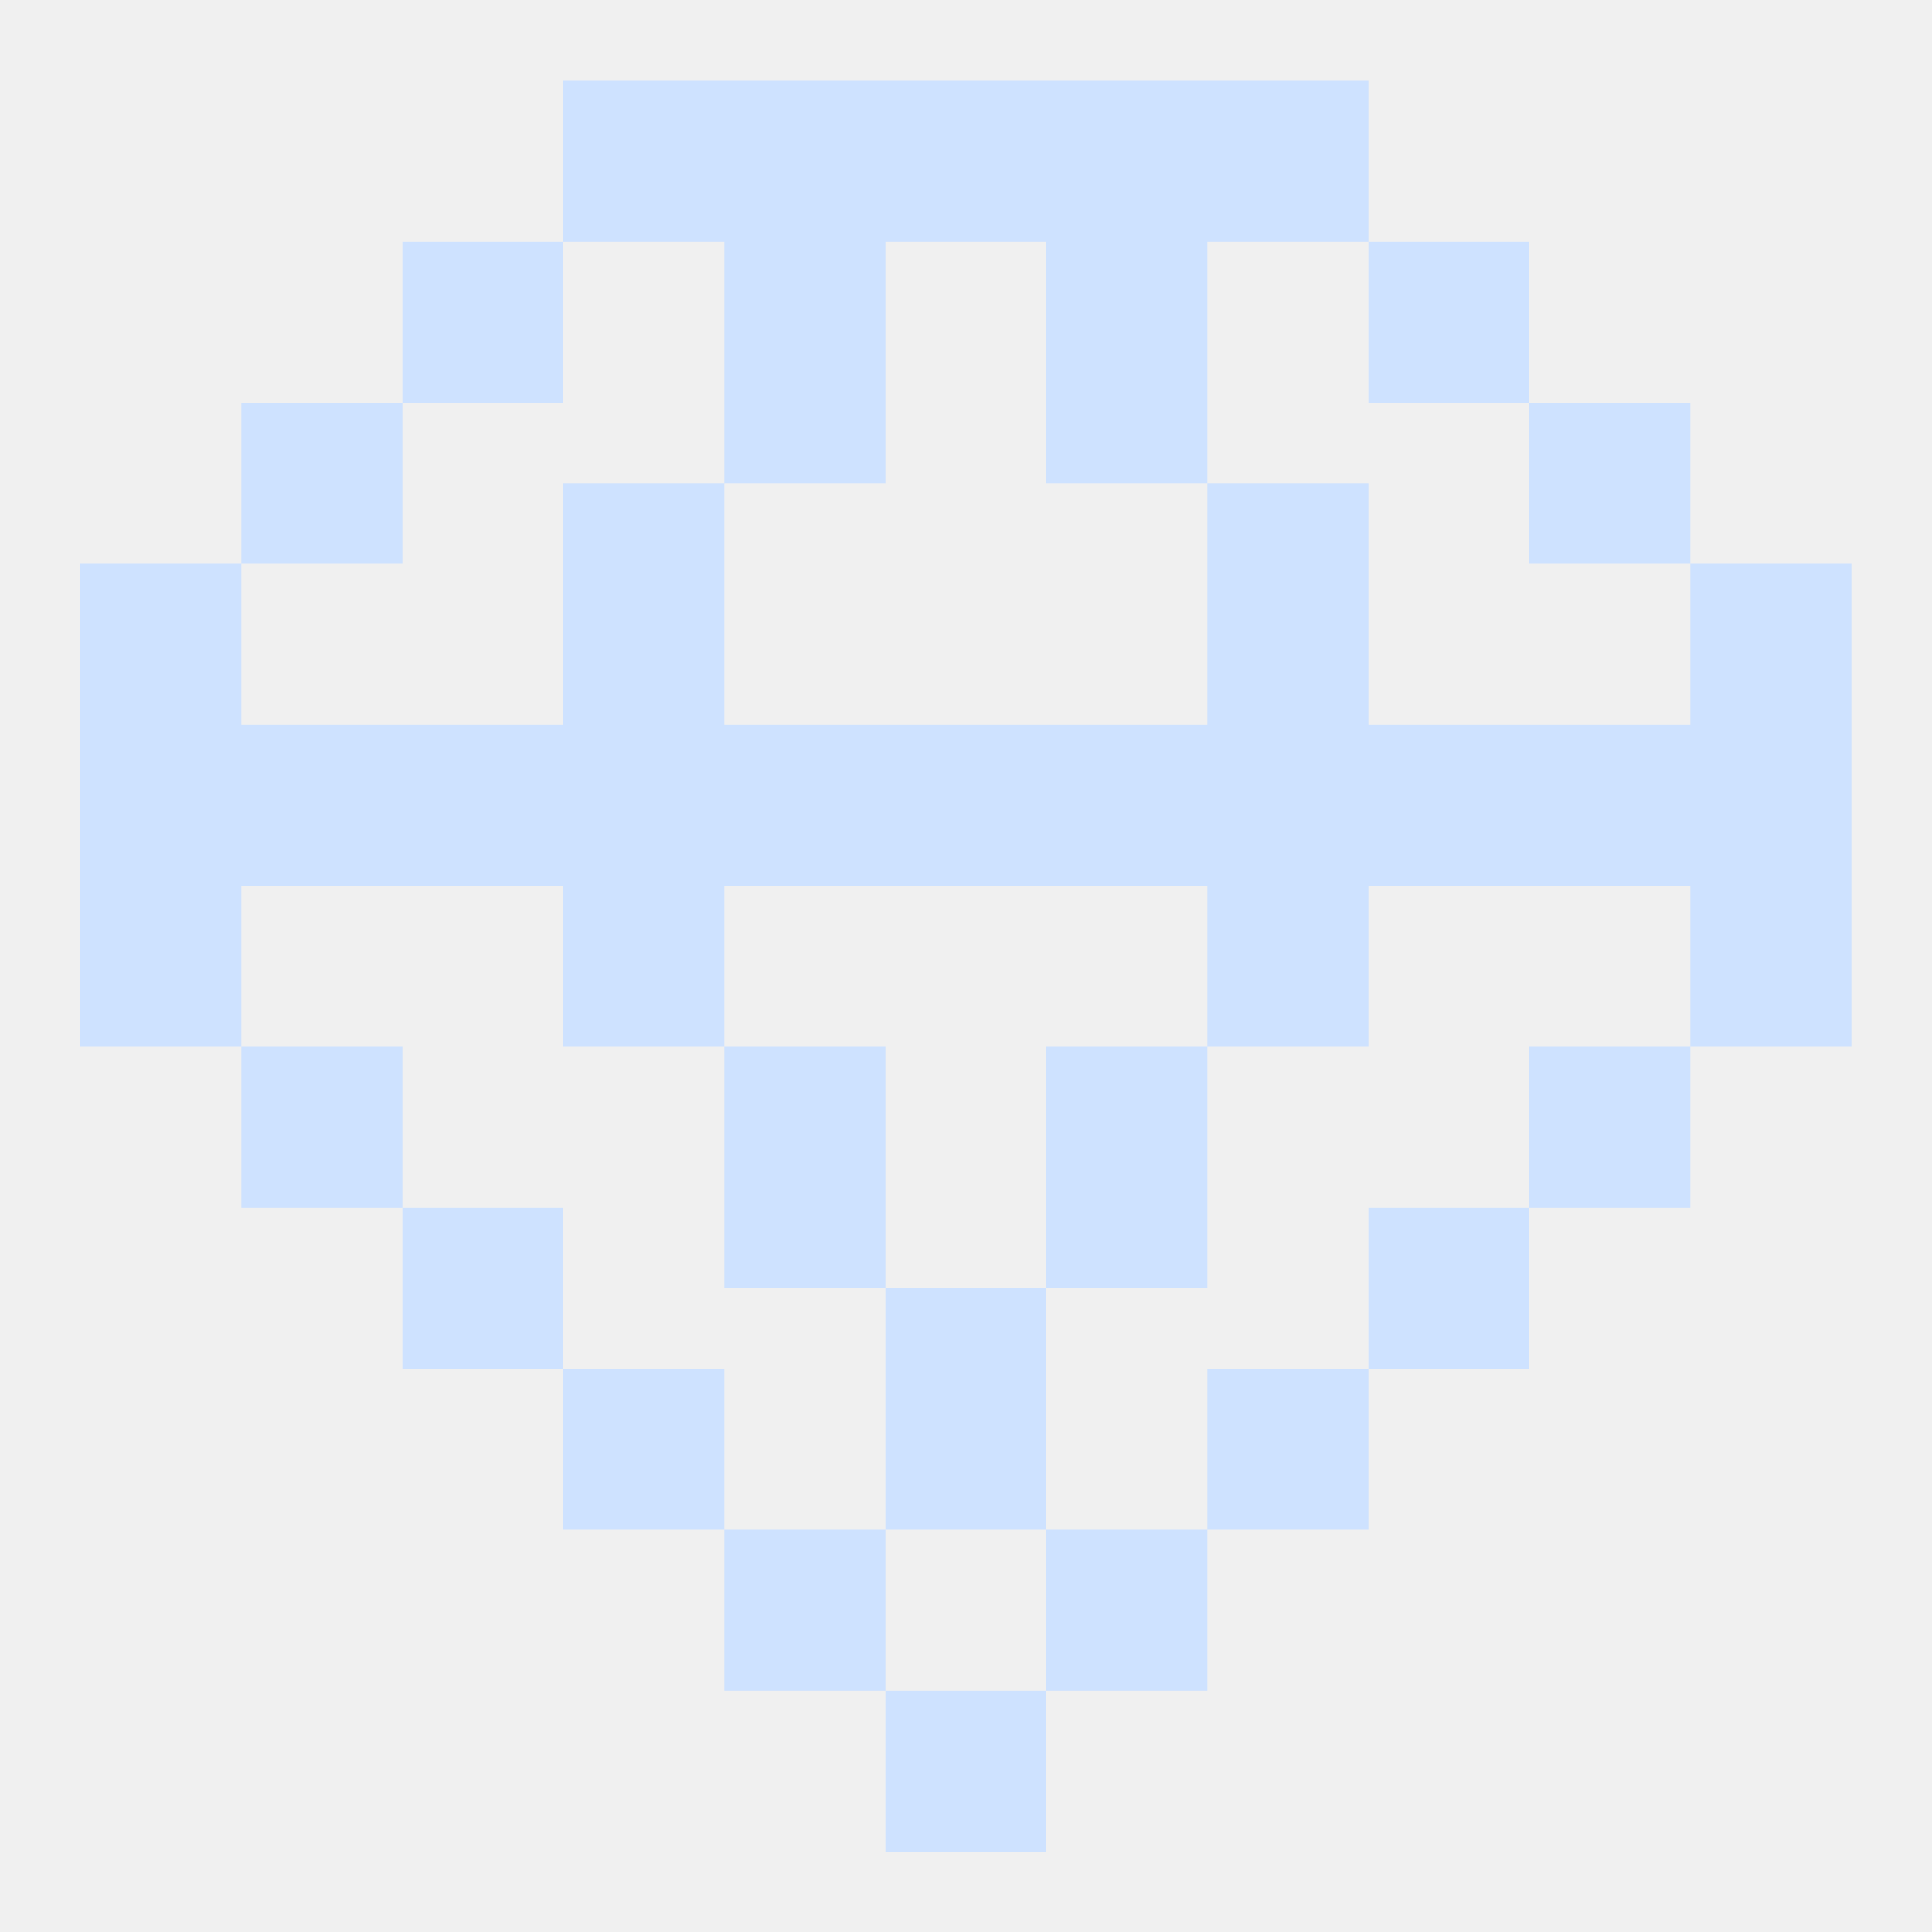
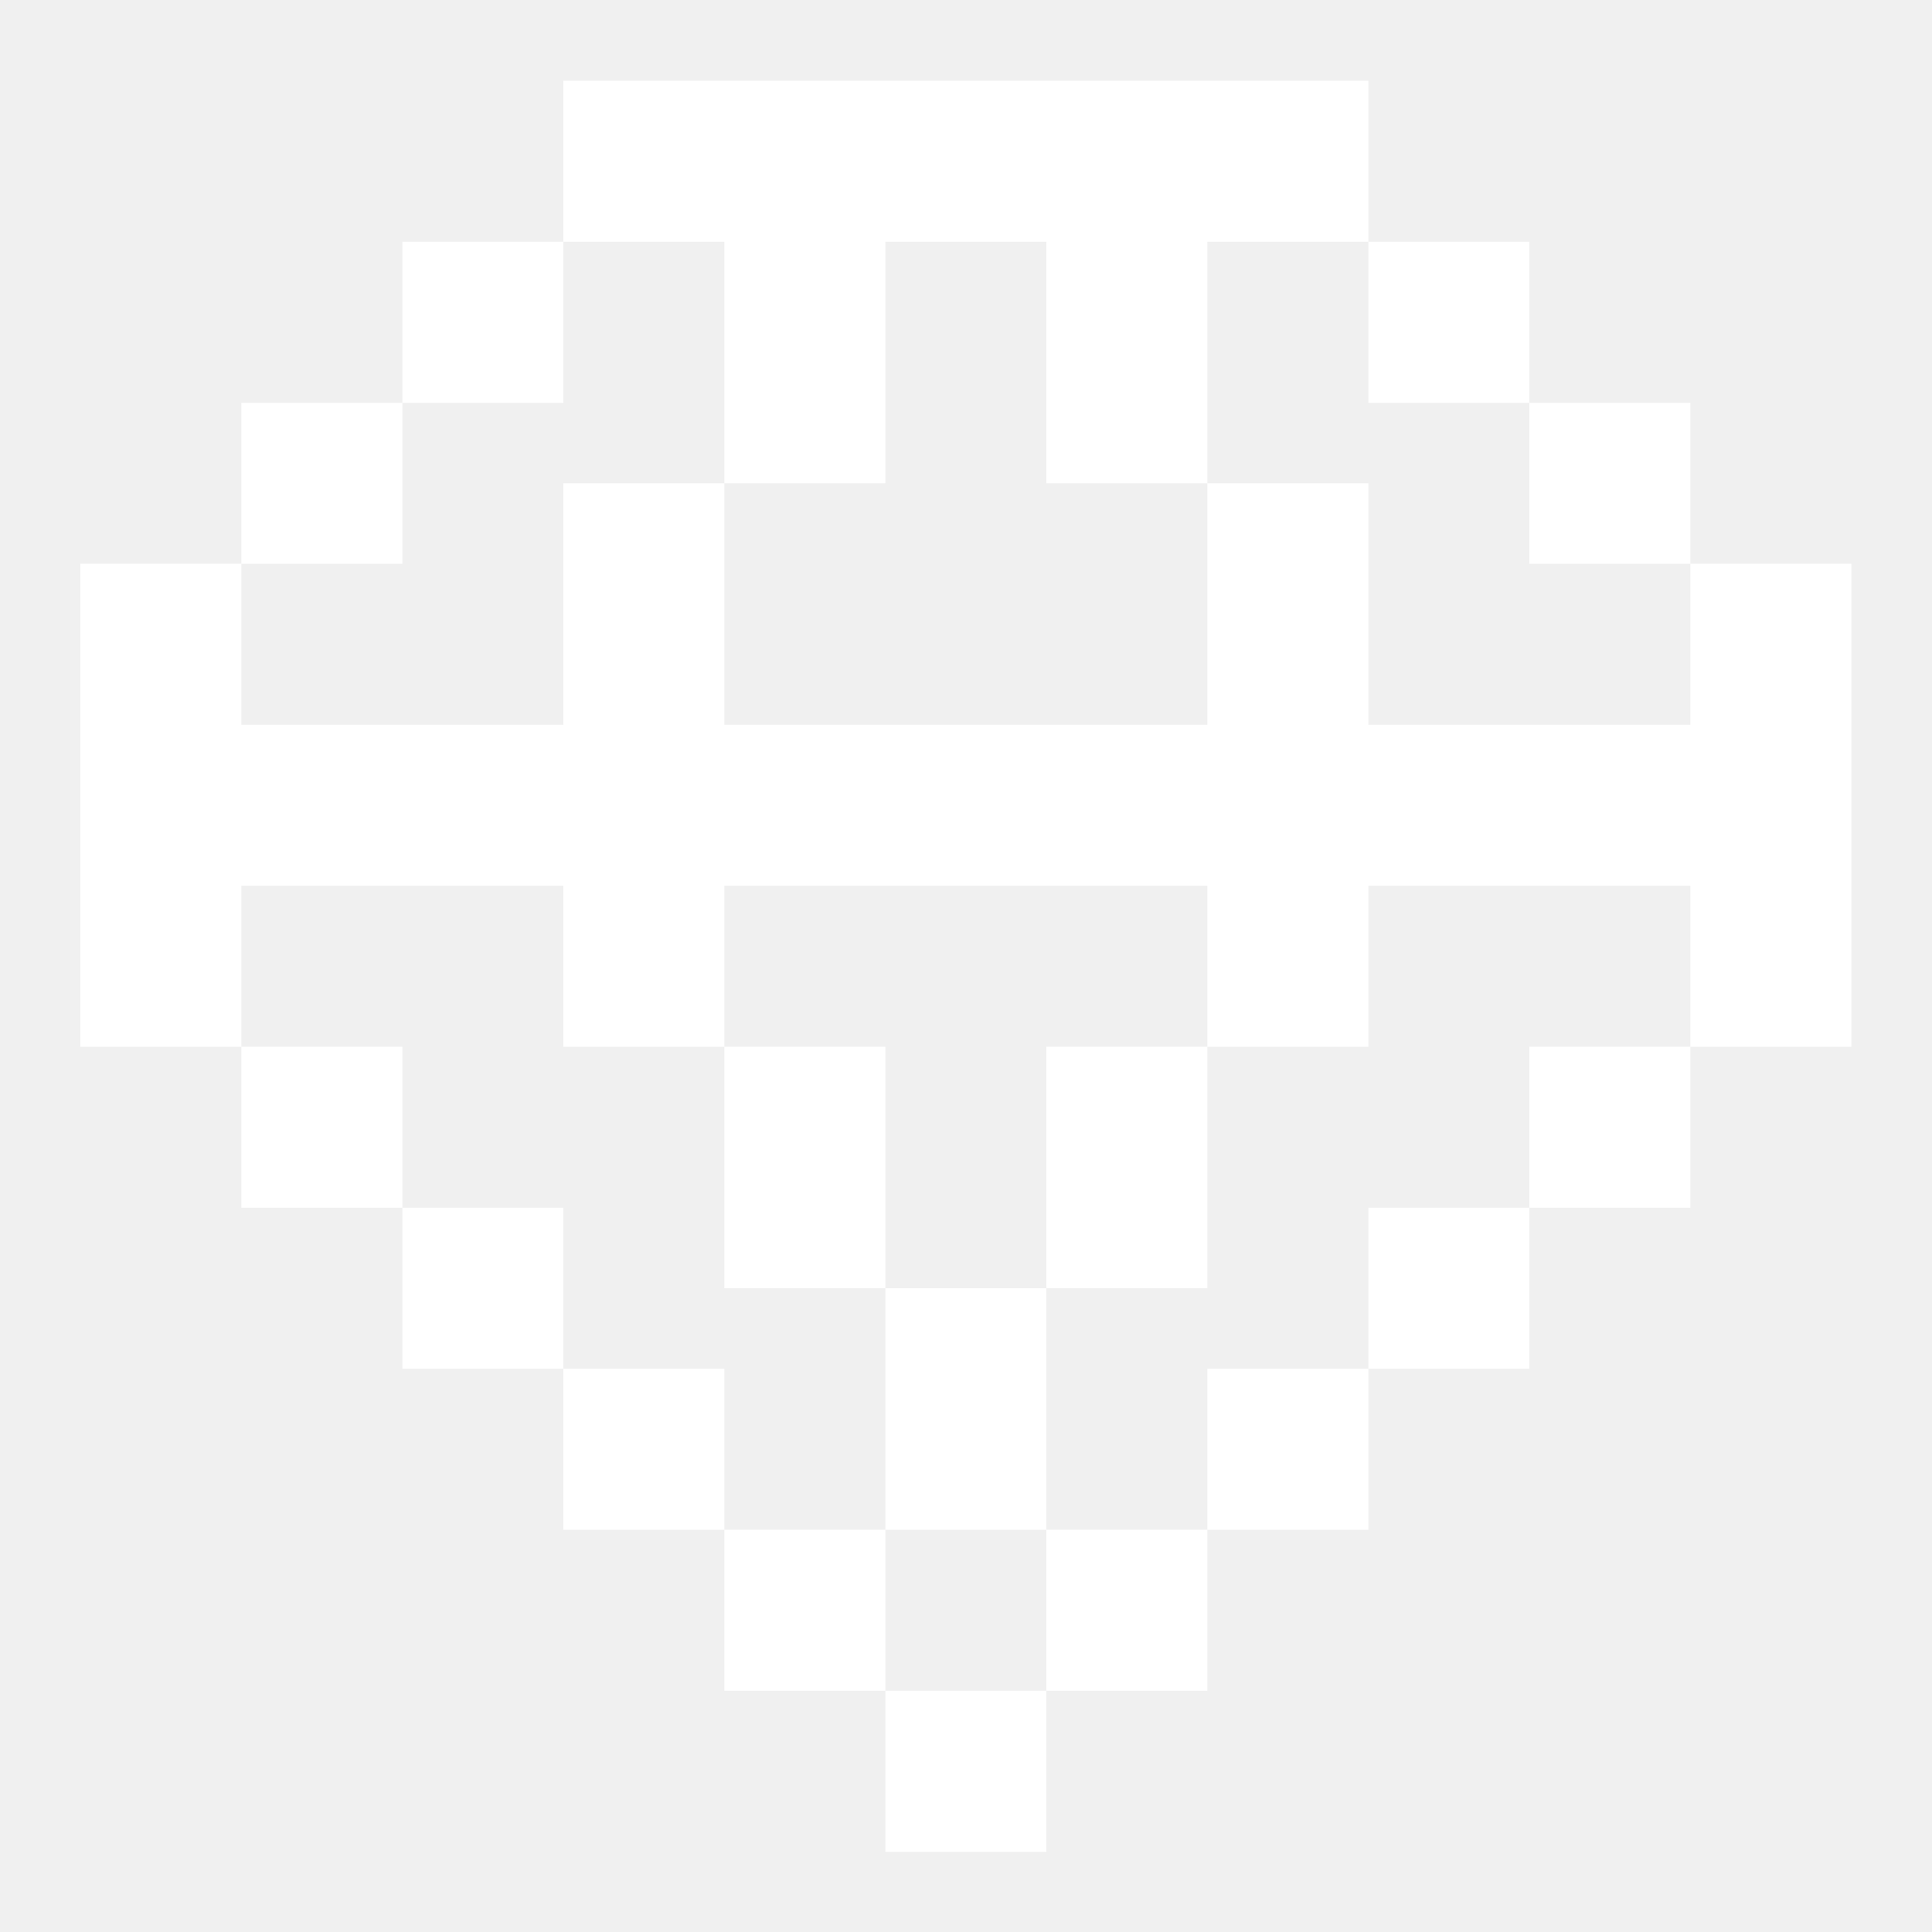
<svg xmlns="http://www.w3.org/2000/svg" width="40" height="40" viewBox="0 0 40 40" fill="none">
-   <path d="M21.664 38.339H18.331V35.005H21.664V38.339ZM18.331 35.005H14.997V31.672H18.331V35.005ZM24.997 35.005H21.664V31.672H24.997V35.005ZM14.997 31.672H11.664V28.338H14.997V31.672ZM21.664 31.672H18.331V26.672H21.664V31.672ZM28.331 31.672H24.997V28.338H28.331V31.672ZM11.664 28.338H8.331V25.005H11.664V28.338ZM31.664 28.338H28.331V25.005H31.664V28.338ZM18.331 26.672H14.997V21.672H18.331V26.672ZM24.997 26.672H21.664V21.672H24.997V26.672ZM8.331 25.005H4.997V21.672H8.331V25.005ZM34.997 25.005H31.664V21.672H34.997V25.005ZM14.997 15.005H24.997V10.005H28.331V15.005H34.997V11.672H38.331V21.672H34.997V18.338H28.331V21.672H24.997V18.338H14.997V21.672H11.664V18.338H4.997V21.672H1.664V11.672H4.997V15.005H11.664V10.005H14.997V15.005ZM8.331 11.672H4.997V8.339H8.331V11.672ZM34.997 11.672H31.664V8.339H34.997V11.672ZM24.997 10.005H21.664V5.005H18.331V10.005H14.997V5.005H11.664V1.672H28.331V5.005H24.997V10.005ZM11.664 8.339H8.331V5.005H11.664V8.339ZM31.664 8.339H28.331V5.005H31.664V8.339Z" fill="#CEE2FF" />
+   <path d="M21.664 38.339H18.331V35.005H21.664V38.339ZM18.331 35.005H14.997V31.672H18.331V35.005ZM24.997 35.005H21.664V31.672H24.997V35.005ZM14.997 31.672H11.664V28.338H14.997V31.672ZM21.664 31.672H18.331V26.672H21.664V31.672ZM28.331 31.672H24.997V28.338H28.331V31.672ZM11.664 28.338H8.331V25.005H11.664V28.338ZM31.664 28.338H28.331V25.005H31.664V28.338ZM18.331 26.672H14.997V21.672H18.331V26.672ZM24.997 26.672H21.664V21.672H24.997V26.672ZM8.331 25.005H4.997V21.672H8.331V25.005ZM34.997 25.005H31.664V21.672H34.997V25.005ZM14.997 15.005H24.997V10.005H28.331V15.005H34.997V11.672H38.331V21.672H34.997V18.338H28.331V21.672H24.997V18.338H14.997V21.672H11.664V18.338H4.997V21.672H1.664V11.672H4.997V15.005H11.664V10.005H14.997V15.005ZM8.331 11.672H4.997V8.339H8.331V11.672ZM34.997 11.672H31.664V8.339H34.997V11.672ZM24.997 10.005H21.664V5.005H18.331V10.005H14.997V5.005H11.664V1.672H28.331V5.005H24.997V10.005ZM11.664 8.339H8.331V5.005H11.664V8.339ZM31.664 8.339H28.331V5.005H31.664V8.339Z" fill="#FFFFFF" />
</svg>
